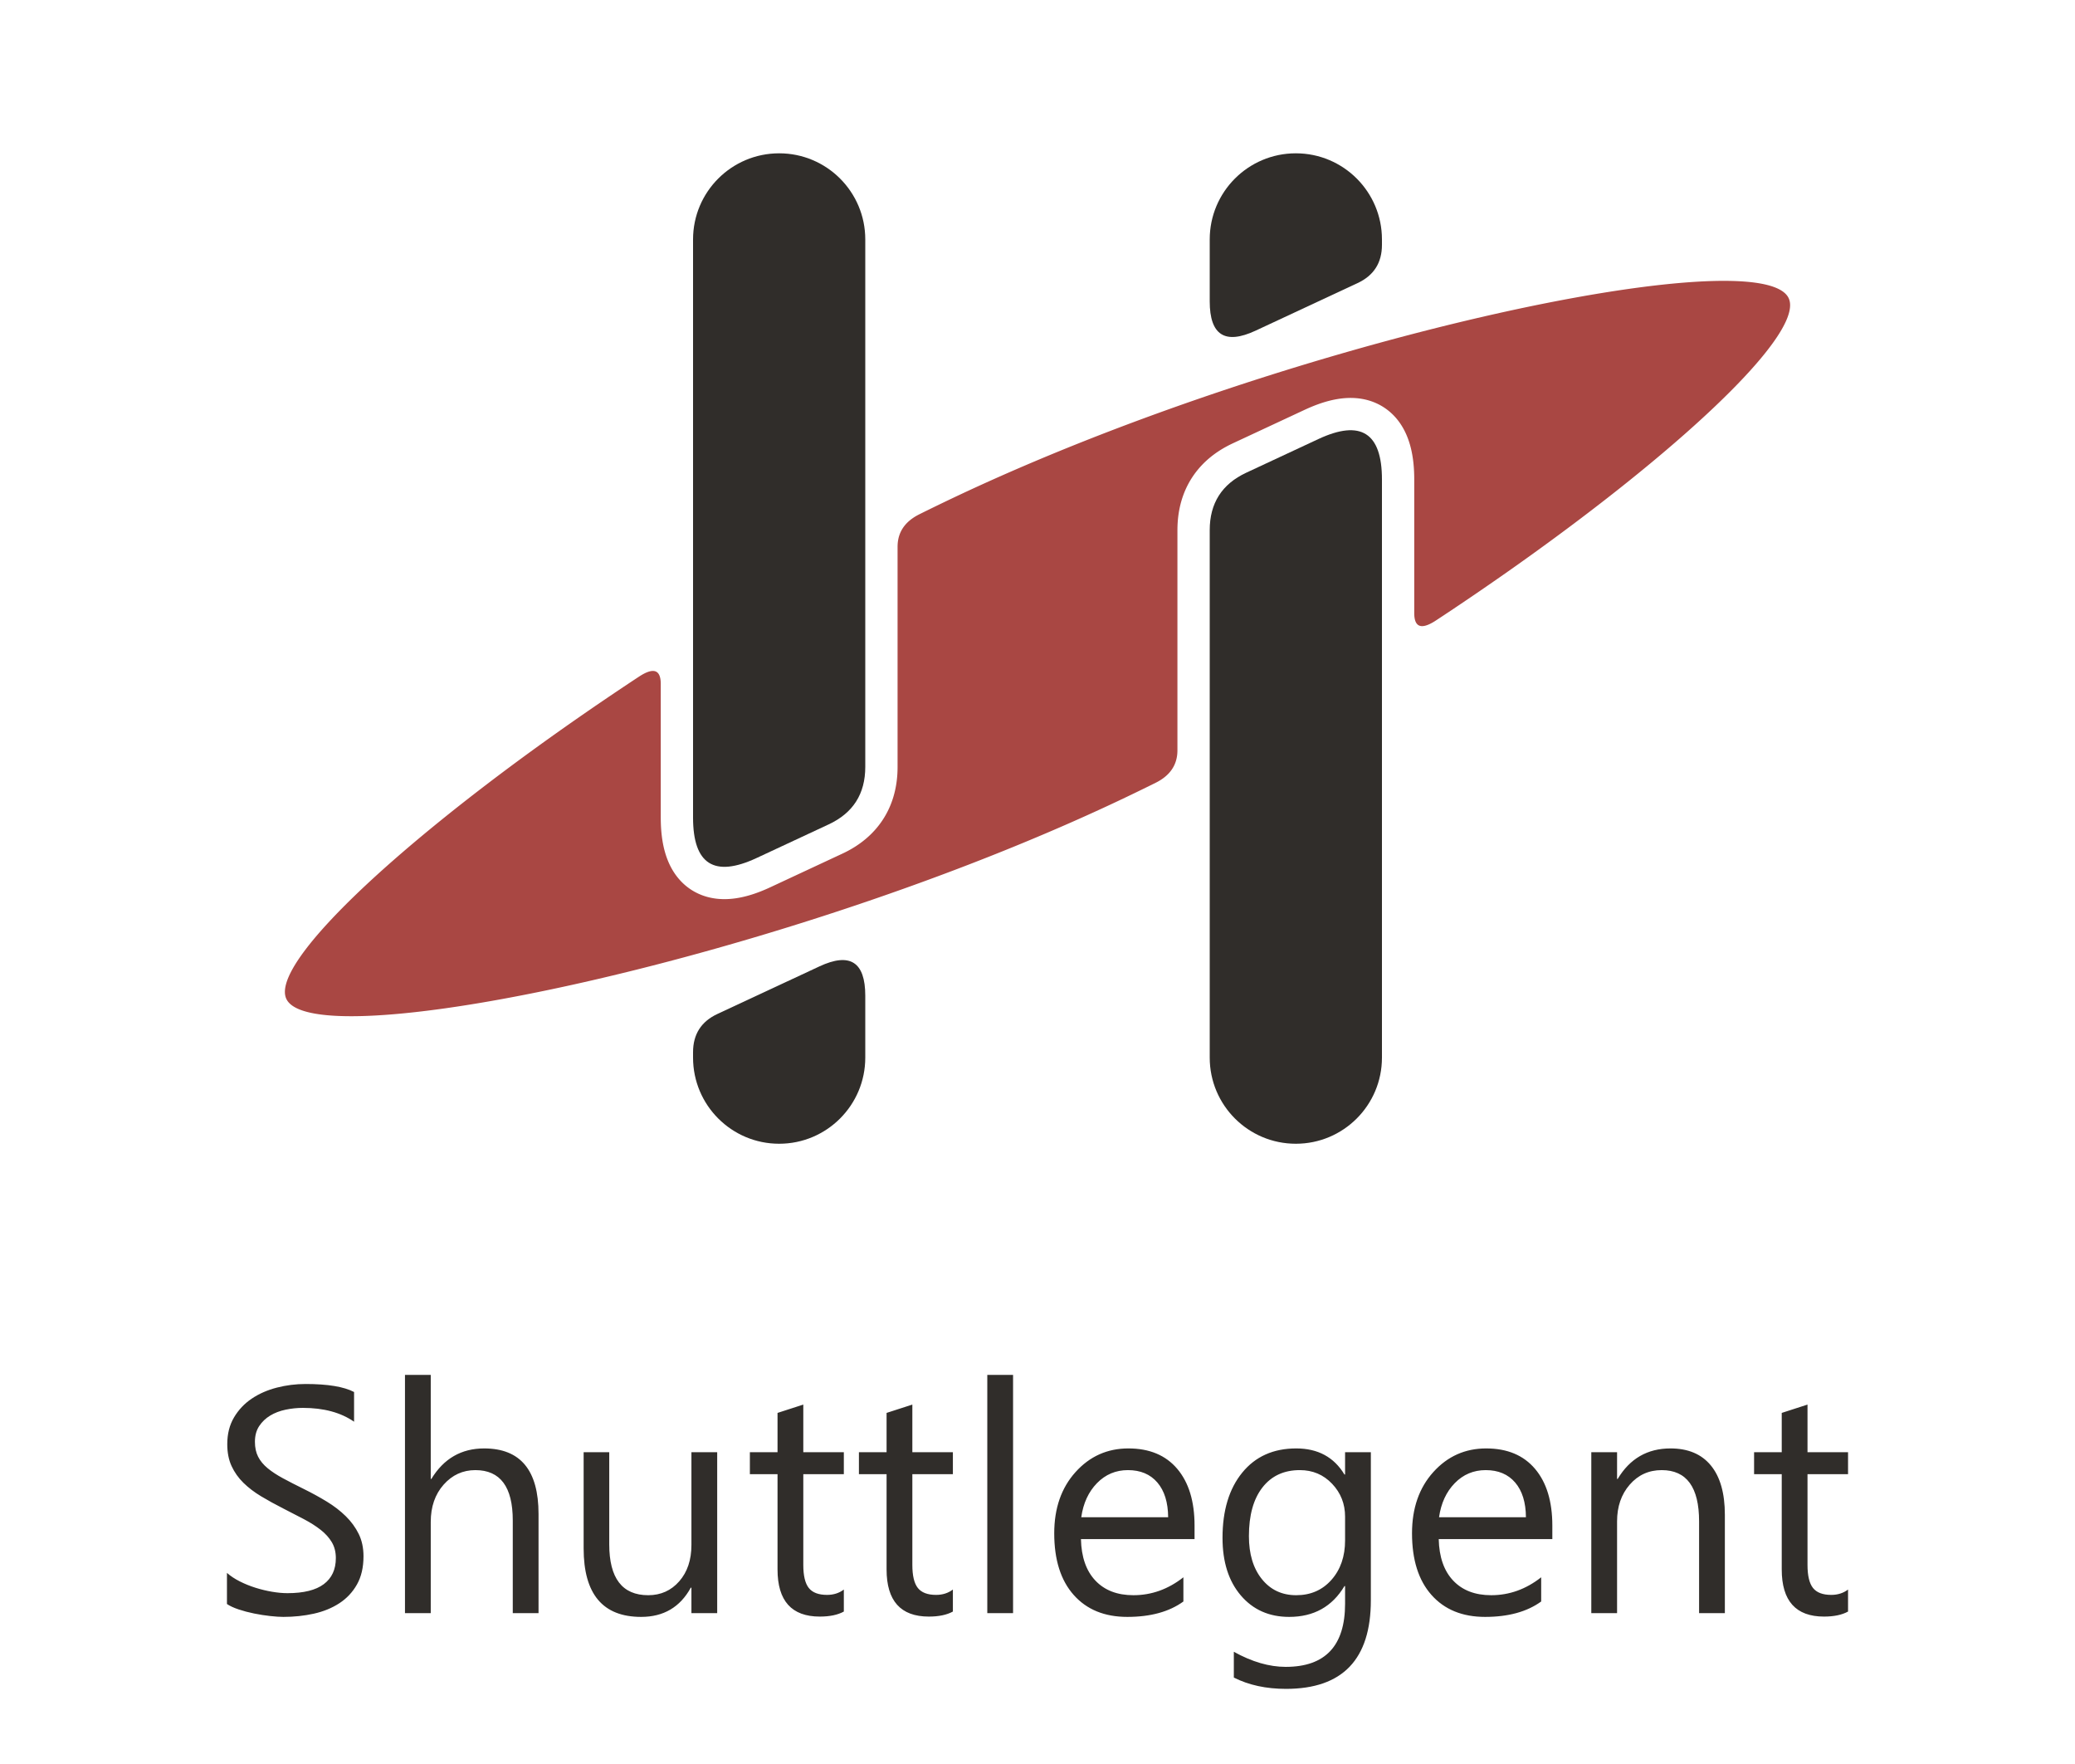
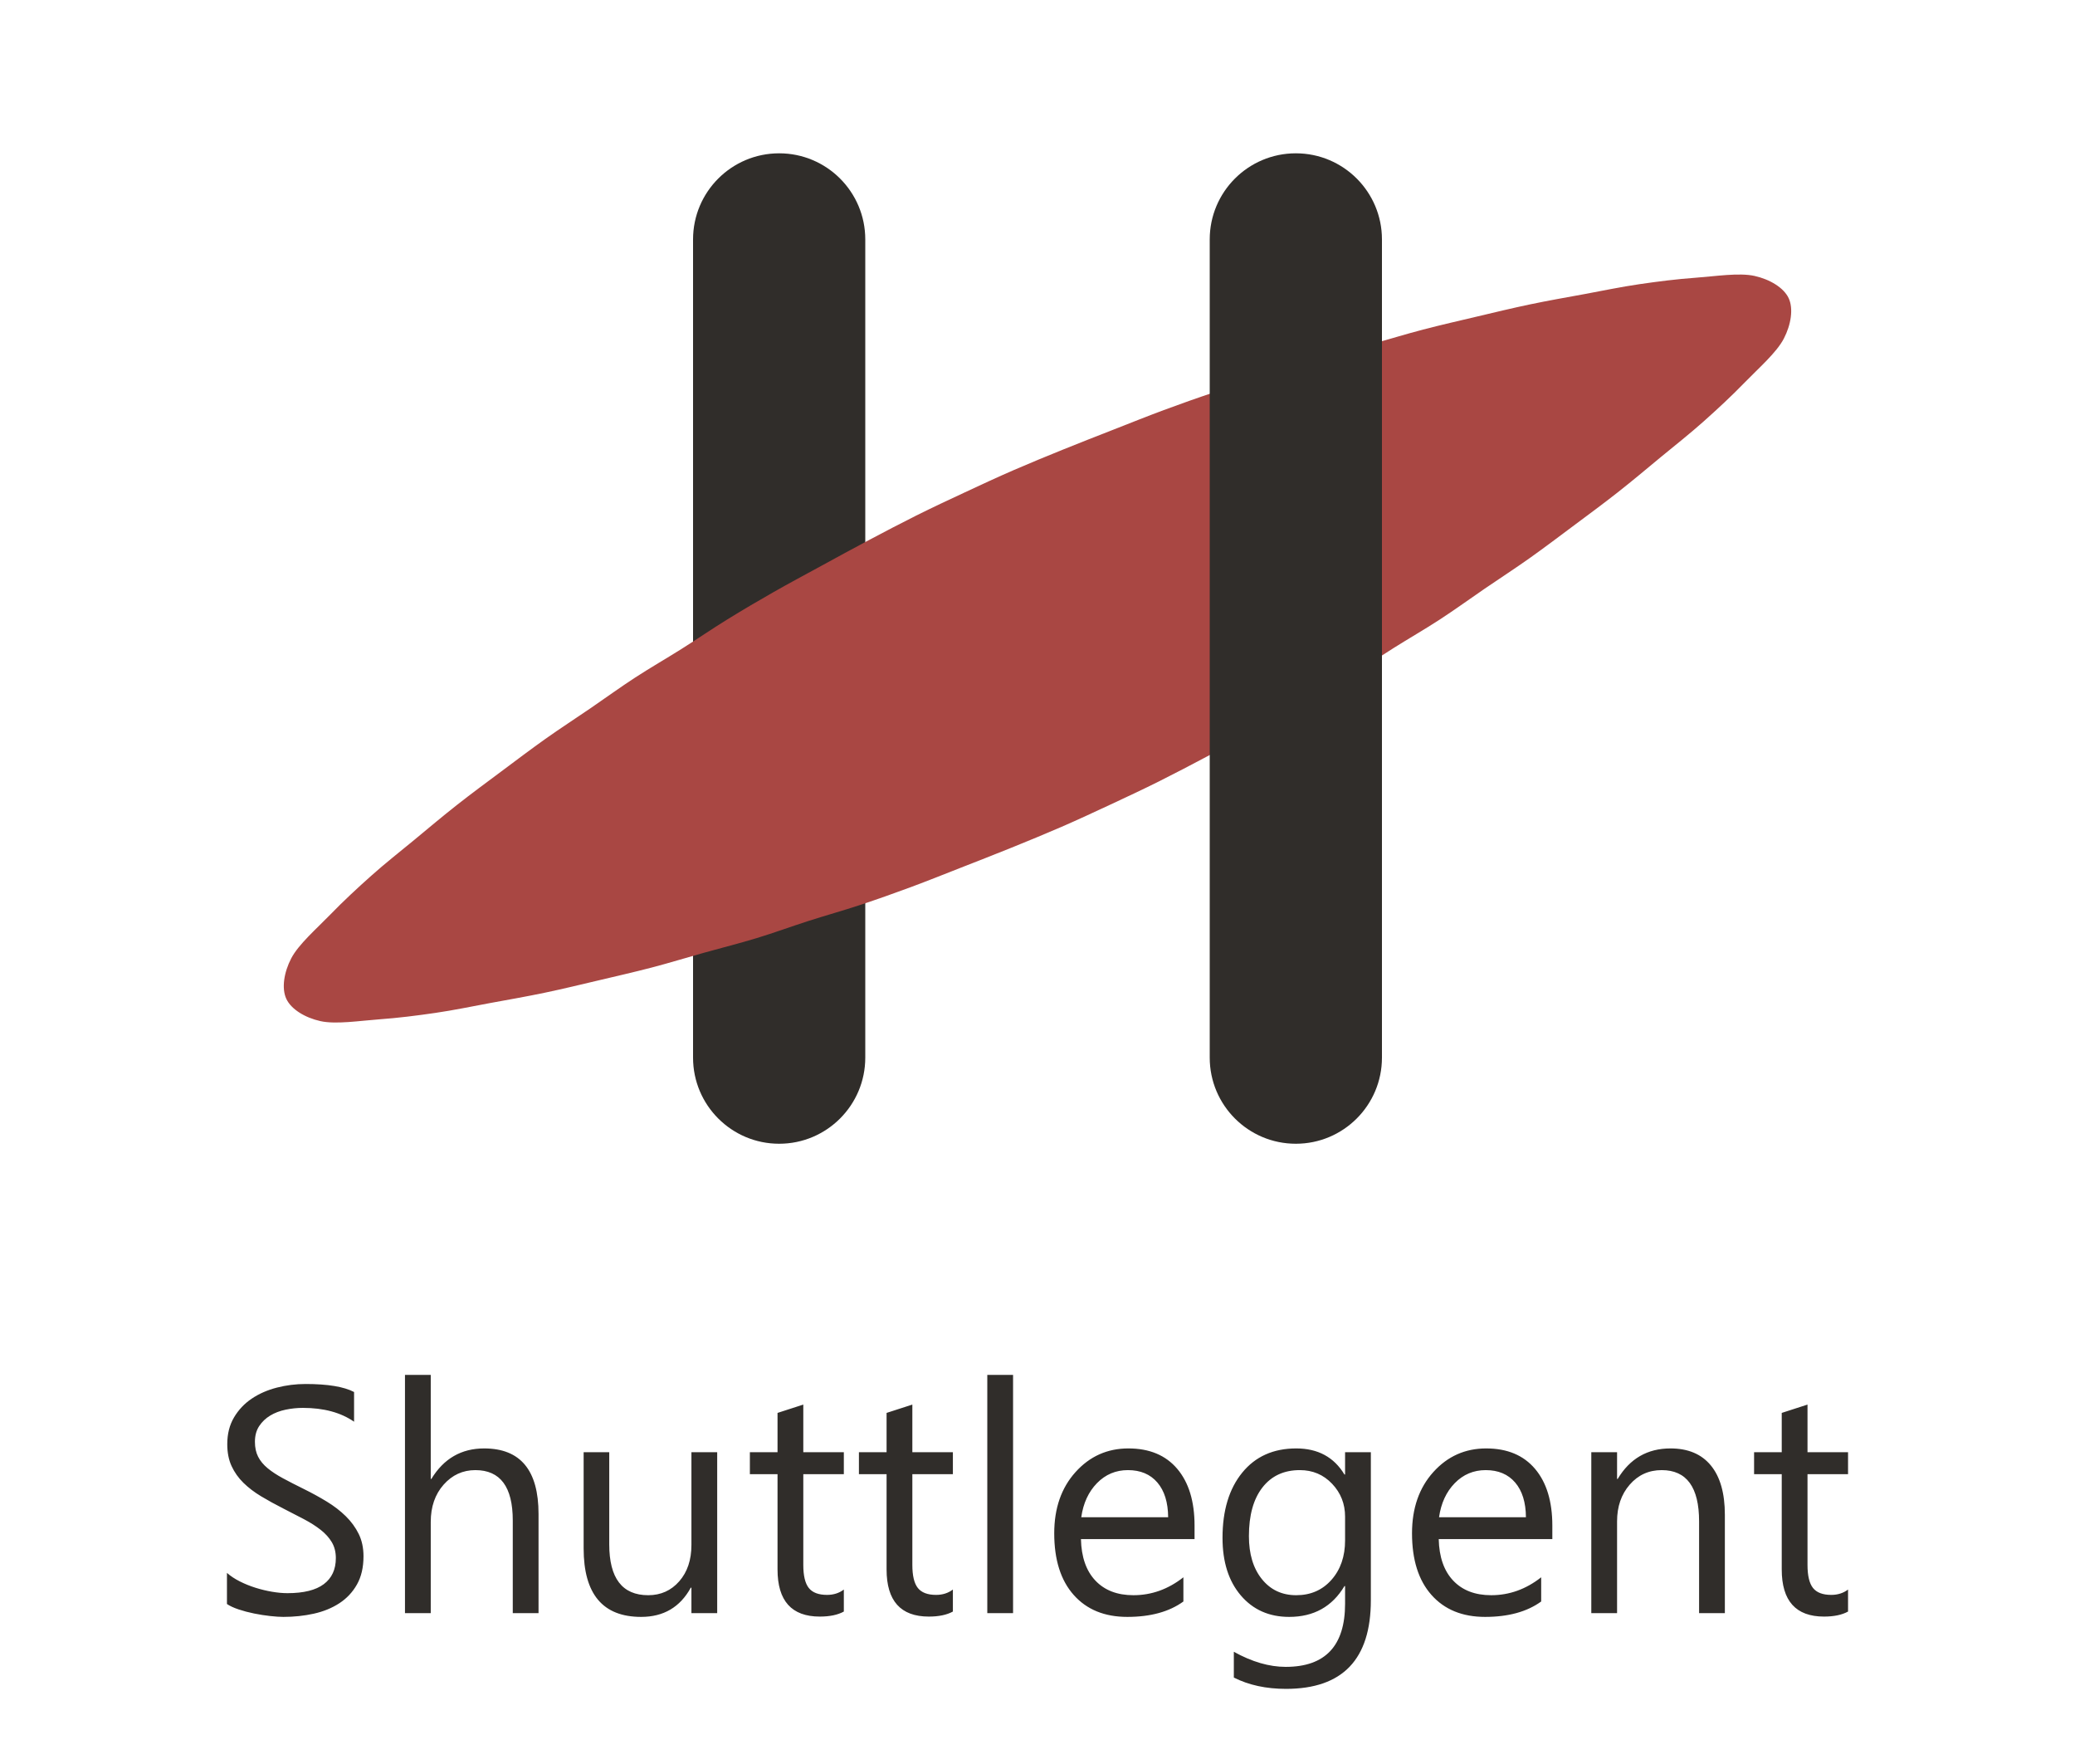
<svg xmlns="http://www.w3.org/2000/svg" width="320" height="272" viewBox="0 0 320 272" role="img">
  <g transform="translate(160 100) scale(0.83)">
-     <g fill="#302D2A">
-       <path d="M -64 75 Q -64 70 -59.468 67.887 L -40.532 59.057 Q -32 55.079 -32 64.493 L -32 76 C -32 84.837 -39.163 92 -48 92 C -56.837 92 -64 84.837 -64 76 Z" />
-       <path d="M -64 75 Q -64 70 -59.468 67.887 L -40.532 59.057 Q -32 55.079 -32 64.493 L -32 76 C -32 84.837 -39.163 92 -48 92 C -56.837 92 -64 84.837 -64 76 Z" transform="rotate(180)" />
-     </g>
-     <path d="M-78.258 8.024 L-79.589 8.921 L-80.911 9.818 L-82.225 10.714 L-83.529 11.611 L-84.825 12.507 L-86.112 13.402 L-87.389 14.297 L-88.657 15.19 L-89.915 16.083 L-91.163 16.974 L-92.4 17.863 L-93.627 18.751 L-94.843 19.636 L-96.048 20.52 L-97.242 21.401 L-98.424 22.279 L-99.595 23.155 L-100.754 24.028 L-101.9 24.898 L-103.034 25.764 L-104.156 26.627 L-105.265 27.486 L-106.36 28.341 L-107.443 29.191 L-108.512 30.038 L-109.567 30.88 L-110.608 31.718 L-111.635 32.55 L-112.647 33.377 L-113.645 34.199 L-114.628 35.016 L-115.596 35.827 L-116.549 36.632 L-117.485 37.431 L-118.407 38.224 L-119.312 39.01 L-120.201 39.789 L-121.073 40.562 L-121.929 41.328 L-122.767 42.086 L-123.589 42.837 L-124.393 43.58 L-125.18 44.316 L-125.948 45.043 L-126.699 45.763 L-127.431 46.474 L-128.145 47.176 L-128.84 47.869 L-129.516 48.554 L-130.173 49.229 L-130.81 49.895 L-131.428 50.551 L-132.025 51.198 L-132.317 51.517 L-132.603 51.834 L-132.884 52.149 L-133.16 52.461 L-133.431 52.77 L-133.697 53.077 L-133.957 53.381 L-134.213 53.682 L-134.463 53.981 L-134.708 54.277 L-134.947 54.57 L-135.181 54.861 L-135.41 55.149 L-135.633 55.434 L-135.851 55.716 L-136.063 55.995 L-136.27 56.271 L-136.472 56.545 L-136.668 56.815 L-136.858 57.083 L-137.043 57.347 L-137.222 57.609 L-137.395 57.868 L-137.563 58.123 L-137.725 58.375 L-137.881 58.625 L-138.032 58.871 L-138.176 59.114 L-138.315 59.354 L-138.448 59.591 L-138.575 59.824 L-138.696 60.054 L-138.812 60.281 L-138.921 60.505 L-139.024 60.725 L-139.121 60.942 L-139.212 61.156 L-139.298 61.366 L-139.377 61.573 L-139.449 61.776 L-139.516 61.976 L-139.576 62.172 L-139.631 62.365 L-139.679 62.555 L-139.72 62.74 L-139.756 62.923 L-139.785 63.101 L-139.807 63.276 L-139.823 63.448 L-139.833 63.615 L-139.837 63.779 L-139.833 63.939 L-139.824 64.096 L-139.808 64.248 L-139.785 64.397 L-139.755 64.542 L-139.719 64.683 L-139.677 64.82 L-139.627 64.954 L-139.571 65.083 L-139.508 65.209 L-139.438 65.333 L-139.36 65.454 L-139.275 65.572 L-139.183 65.688 L-139.084 65.801 L-138.977 65.911 L-138.864 66.019 L-138.743 66.125 L-138.615 66.227 L-138.48 66.328 L-138.339 66.425 L-138.19 66.521 L-138.035 66.613 L-137.872 66.703 L-137.703 66.791 L-137.527 66.876 L-137.345 66.958 L-137.156 67.038 L-136.96 67.115 L-136.757 67.19 L-136.548 67.263 L-136.332 67.333 L-136.11 67.4 L-135.881 67.465 L-135.646 67.528 L-135.404 67.588 L-135.157 67.645 L-134.902 67.701 L-134.642 67.753 L-134.375 67.804 L-134.102 67.851 L-133.823 67.897 L-133.537 67.94 L-133.246 67.98 L-132.949 68.019 L-132.645 68.054 L-132.335 68.088 L-132.02 68.119 L-131.699 68.147 L-131.371 68.173 L-131.038 68.197 L-130.699 68.219 L-130.354 68.238 L-130.004 68.255 L-129.648 68.269 L-129.286 68.281 L-128.919 68.291 L-128.546 68.298 L-128.167 68.303 L-127.783 68.306 L-127.393 68.307 L-126.998 68.305 L-126.598 68.301 L-126.192 68.294 L-125.781 68.286 L-125.365 68.275 L-124.943 68.261 L-124.516 68.246 L-124.084 68.228 L-123.205 68.186 L-122.305 68.134 L-121.385 68.074 L-120.446 68.005 L-119.487 67.927 L-118.509 67.841 L-117.512 67.745 L-116.497 67.641 L-115.463 67.529 L-114.412 67.407 L-113.343 67.278 L-112.257 67.139 L-111.153 66.993 L-110.033 66.838 L-108.897 66.674 L-107.744 66.503 L-106.575 66.323 L-105.391 66.135 L-104.192 65.939 L-102.978 65.735 L-101.749 65.523 L-100.505 65.302 L-99.248 65.074 L-97.977 64.838 L-96.692 64.594 L-95.394 64.343 L-94.084 64.084 L-92.76 63.817 L-91.425 63.542 L-90.077 63.26 L-88.718 62.97 L-87.347 62.673 L-85.965 62.368 L-84.573 62.056 L-83.17 61.737 L-81.756 61.41 L-80.333 61.076 L-78.9 60.735 L-77.458 60.387 L-76.006 60.032 L-74.546 59.67 L-73.078 59.3 L-71.601 58.924 L-70.116 58.541 L-68.624 58.151 L-67.125 57.754 L-65.619 57.351 L-64.106 56.941 L-62.586 56.524 L-61.061 56.101 L-59.529 55.671 L-57.993 55.234 L-56.451 54.791 L-54.904 54.342 L-53.352 53.887 L-51.796 53.425 L-50.237 52.957 L-48.673 52.482 L-47.106 52.002 L-45.536 51.515 L-43.963 51.023 L-42.388 50.524 L-40.81 50.02 L-39.23 49.509 L-37.649 48.993 L-36.066 48.471 L-34.483 47.943 L-32.898 47.41 L-31.313 46.871 L-29.728 46.326 L-28.143 45.776 L-26.558 45.22 L-24.975 44.659 L-23.392 44.092 L-21.81 43.52 L-20.23 42.943 L-18.652 42.36 L-17.076 41.773 L-15.503 41.18 L-13.933 40.582 L-12.365 39.979 L-10.801 39.371 L-9.241 38.758 L-7.684 38.14 L-6.132 37.517 L-4.584 36.889 L-3.042 36.257 L-1.504 35.62 L0.028 34.978 L1.555 34.332 L3.075 33.681 L4.589 33.026 L6.097 32.366 L7.597 31.702 L9.09 31.033 L10.576 30.36 L12.054 29.683 L13.524 29.002 L14.991 28.314 L16.459 27.617 L17.93 26.911 L19.402 26.197 L20.875 25.475 L22.028 24.903 L22.246 24.79 L22.484 24.658 L22.715 24.523 L22.938 24.383 L23.152 24.24 L23.359 24.093 L23.559 23.941 L23.75 23.786 L23.843 23.707 L23.934 23.627 L24.022 23.547 L24.109 23.465 L24.194 23.382 L24.277 23.298 L24.358 23.213 L24.438 23.128 L24.515 23.041 L24.59 22.953 L24.663 22.864 L24.734 22.775 L24.804 22.684 L24.871 22.593 L24.937 22.5 L25 22.407 L25.062 22.312 L25.121 22.217 L25.179 22.12 L25.234 22.023 L25.288 21.925 L25.34 21.825 L25.39 21.725 L25.438 21.624 L25.483 21.522 L25.527 21.418 L25.569 21.314 L25.609 21.209 L25.647 21.103 L25.684 20.996 L25.718 20.888 L25.75 20.779 L25.78 20.669 L25.809 20.558 L25.835 20.446 L25.859 20.333 L25.882 20.219 L25.902 20.104 L25.921 19.989 L25.938 19.872 L25.952 19.754 L25.965 19.635 L25.976 19.516 L25.984 19.395 L25.996 19.151 L26 18.903 L26 -22 L26 -22.043 L26.002 -22.276 L26.003 -22.362 L26.008 -22.594 L26.011 -22.682 L26.019 -22.911 L26.023 -23 L26.034 -23.227 L26.04 -23.318 L26.055 -23.543 L26.062 -23.635 L26.08 -23.858 L26.088 -23.952 L26.11 -24.173 L26.12 -24.268 L26.145 -24.486 L26.157 -24.583 L26.185 -24.799 L26.198 -24.897 L26.23 -25.111 L26.245 -25.21 L26.28 -25.423 L26.297 -25.523 L26.336 -25.733 L26.355 -25.834 L26.396 -26.042 L26.418 -26.144 L26.463 -26.35 L26.486 -26.453 L26.534 -26.657 L26.56 -26.761 L26.611 -26.963 L26.639 -27.068 L26.694 -27.267 L26.724 -27.373 L26.782 -27.57 L26.814 -27.676 L26.875 -27.871 L26.91 -27.978 L26.975 -28.171 L27.012 -28.278 L27.08 -28.469 L27.119 -28.576 L27.19 -28.765 L27.232 -28.872 L27.306 -29.059 L27.35 -29.166 L27.428 -29.35 L27.475 -29.457 L27.556 -29.64 L27.605 -29.746 L27.689 -29.927 L27.741 -30.033 L27.828 -30.211 L27.882 -30.317 L27.973 -30.493 L28.029 -30.598 L28.123 -30.772 L28.181 -30.876 L28.279 -31.048 L28.339 -31.151 L28.44 -31.321 L28.502 -31.423 L28.607 -31.591 L28.671 -31.691 L28.779 -31.857 L28.845 -31.956 L28.956 -32.12 L29.024 -32.218 L29.139 -32.379 L29.209 -32.476 L29.326 -32.635 L29.398 -32.73 L29.519 -32.887 L29.592 -32.98 L29.717 -33.135 L29.791 -33.226 L29.919 -33.379 L29.995 -33.468 L30.126 -33.619 L30.203 -33.706 L30.338 -33.855 L30.416 -33.94 L30.554 -34.087 L30.633 -34.17 L30.774 -34.314 L30.855 -34.395 L30.999 -34.538 L31.08 -34.616 L31.228 -34.756 L31.31 -34.833 L31.461 -34.971 L31.543 -35.045 L31.698 -35.181 L31.781 -35.253 L31.938 -35.387 L32.022 -35.456 L32.183 -35.588 L32.266 -35.655 L32.43 -35.785 L32.514 -35.85 L32.682 -35.977 L32.765 -36.04 L32.936 -36.165 L33.02 -36.226 L33.194 -36.349 L33.277 -36.407 L33.455 -36.528 L33.538 -36.584 L33.719 -36.703 L33.802 -36.757 L33.986 -36.874 L34.069 -36.926 L34.256 -37.04 L34.338 -37.09 L34.529 -37.203 L34.611 -37.25 L34.805 -37.361 L34.886 -37.406 L35.083 -37.514 L35.163 -37.558 L35.364 -37.664 L35.444 -37.706 L35.648 -37.81 L35.726 -37.849 L35.934 -37.952 L36.012 -37.989 L36.222 -38.09 L36.261 -38.108 L49.667 -44.36 L49.706 -44.378 L50.072 -44.545 L50.153 -44.582 L50.513 -44.74 L50.599 -44.777 L50.953 -44.926 L51.043 -44.963 L51.391 -45.103 L51.486 -45.141 L51.829 -45.272 L51.929 -45.309 L52.266 -45.431 L52.372 -45.469 L52.703 -45.582 L52.815 -45.619 L53.14 -45.723 L53.258 -45.759 L53.578 -45.854 L53.702 -45.89 L54.016 -45.976 L54.148 -46.01 L54.456 -46.087 L54.595 -46.12 L54.897 -46.188 L55.044 -46.219 L55.341 -46.278 L55.495 -46.307 L55.786 -46.356 L55.908 -46.376 L56.051 -46.398 L56.135 -46.41 L56.277 -46.429 L56.363 -46.44 L56.504 -46.457 L56.592 -46.467 L56.731 -46.482 L56.821 -46.491 L56.959 -46.503 L57.052 -46.511 L57.188 -46.521 L57.283 -46.527 L57.418 -46.535 L57.515 -46.54 L57.649 -46.546 L57.749 -46.55 L57.88 -46.553 L57.983 -46.555 L58.113 -46.556 L58.218 -46.556 L58.347 -46.555 L58.453 -46.553 L58.581 -46.55 L58.69 -46.546 L58.816 -46.54 L58.928 -46.534 L59.052 -46.526 L59.166 -46.518 L59.289 -46.508 L59.405 -46.497 L59.526 -46.485 L59.644 -46.472 L59.765 -46.457 L59.884 -46.442 L60.003 -46.425 L60.125 -46.406 L60.242 -46.387 L60.366 -46.365 L60.482 -46.344 L60.607 -46.319 L60.721 -46.296 L60.848 -46.268 L60.961 -46.242 L61.089 -46.211 L61.201 -46.183 L61.33 -46.149 L61.44 -46.119 L61.57 -46.081 L61.679 -46.048 L61.81 -46.007 L61.917 -45.972 L62.048 -45.928 L62.154 -45.891 L62.286 -45.842 L62.39 -45.803 L62.522 -45.751 L62.625 -45.709 L62.757 -45.654 L62.859 -45.61 L62.99 -45.551 L63.09 -45.505 L63.221 -45.443 L63.32 -45.394 L63.45 -45.328 L63.547 -45.277 L63.676 -45.208 L63.771 -45.155 L63.899 -45.082 L63.993 -45.027 L64.119 -44.951 L64.212 -44.893 L64.336 -44.814 L64.428 -44.754 L64.55 -44.672 L64.64 -44.61 L64.759 -44.525 L64.848 -44.461 L64.965 -44.374 L65.053 -44.307 L65.167 -44.217 L65.253 -44.148 L65.365 -44.056 L65.449 -43.985 L65.558 -43.891 L65.641 -43.817 L65.747 -43.721 L65.828 -43.645 L65.931 -43.548 L66.01 -43.47 L66.11 -43.371 L66.188 -43.291 L66.284 -43.19 L66.361 -43.108 L66.454 -43.006 L66.529 -42.922 L66.618 -42.82 L66.693 -42.733 L66.778 -42.63 L66.851 -42.541 L66.933 -42.438 L67.004 -42.347 L67.083 -42.243 L67.153 -42.15 L67.228 -42.047 L67.296 -41.951 L67.368 -41.848 L67.435 -41.749 L67.503 -41.647 L67.568 -41.546 L67.633 -41.445 L67.698 -41.342 L67.759 -41.24 L67.822 -41.135 L67.881 -41.035 L67.942 -40.928 L67.997 -40.828 L68.057 -40.719 L68.11 -40.62 L68.168 -40.508 L68.218 -40.411 L68.274 -40.297 L68.321 -40.201 L68.377 -40.084 L68.421 -39.989 L68.475 -39.871 L68.517 -39.777 L68.569 -39.657 L68.608 -39.564 L68.659 -39.441 L68.696 -39.351 L68.746 -39.225 L68.78 -39.136 L68.828 -39.009 L68.861 -38.921 L68.908 -38.791 L68.938 -38.705 L68.983 -38.573 L69.011 -38.489 L69.055 -38.354 L69.082 -38.272 L69.124 -38.135 L69.149 -38.054 L69.19 -37.915 L69.223 -37.796 L69.301 -37.512 L69.341 -37.359 L69.413 -37.066 L69.447 -36.919 L69.513 -36.617 L69.542 -36.477 L69.602 -36.165 L69.627 -36.031 L69.681 -35.71 L69.702 -35.582 L69.751 -35.253 L69.768 -35.13 L69.811 -34.791 L69.824 -34.675 L69.862 -34.327 L69.873 -34.215 L69.905 -33.858 L69.913 -33.752 L69.939 -33.385 L69.945 -33.284 L69.965 -32.909 L69.97 -32.811 L69.984 -32.427 L69.987 -32.334 L69.996 -31.941 L69.997 -31.852 L70 -31.45 L70 -31.407 L70 -6.585 L70.001 -6.461 L70.004 -6.341 L70.009 -6.224 L70.016 -6.111 L70.024 -6 L70.035 -5.893 L70.048 -5.789 L70.062 -5.688 L70.079 -5.59 L70.098 -5.496 L70.118 -5.405 L70.141 -5.317 L70.165 -5.232 L70.191 -5.151 L70.22 -5.073 L70.25 -4.998 L70.282 -4.926 L70.316 -4.858 L70.353 -4.792 L70.391 -4.73 L70.431 -4.671 L70.473 -4.616 L70.517 -4.563 L70.562 -4.514 L70.61 -4.468 L70.66 -4.425 L70.712 -4.386 L70.766 -4.35 L70.821 -4.317 L70.879 -4.287 L70.938 -4.26 L71 -4.237 L71.063 -4.217 L71.129 -4.2 L71.196 -4.186 L71.266 -4.176 L71.337 -4.168 L71.41 -4.164 L71.485 -4.164 L71.562 -4.166 L71.642 -4.172 L71.723 -4.181 L71.806 -4.193 L71.891 -4.208 L71.978 -4.227 L72.066 -4.248 L72.157 -4.274 L72.25 -4.302 L72.345 -4.333 L72.441 -4.368 L72.54 -4.406 L72.641 -4.447 L72.743 -4.491 L72.848 -4.539 L72.954 -4.59 L73.062 -4.644 L73.285 -4.762 L73.516 -4.893 L73.754 -5.036 L73.981 -5.181 L74.22 -5.338 L75.574 -6.232 L76.92 -7.128 L78.258 -8.024 L79.589 -8.921 L80.911 -9.818 L82.225 -10.714 L83.529 -11.611 L84.825 -12.507 L86.112 -13.402 L87.389 -14.297 L88.657 -15.19 L89.915 -16.083 L91.163 -16.974 L92.4 -17.863 L93.627 -18.751 L94.843 -19.636 L96.048 -20.52 L97.242 -21.401 L98.424 -22.279 L99.595 -23.155 L100.754 -24.028 L101.9 -24.898 L103.034 -25.764 L104.156 -26.627 L105.265 -27.486 L106.36 -28.341 L107.443 -29.191 L108.512 -30.038 L109.567 -30.88 L110.608 -31.718 L111.635 -32.55 L112.647 -33.377 L113.645 -34.199 L114.628 -35.016 L115.596 -35.827 L116.549 -36.632 L117.485 -37.431 L118.407 -38.224 L119.312 -39.01 L120.201 -39.789 L121.073 -40.562 L121.929 -41.328 L122.767 -42.086 L123.589 -42.837 L124.393 -43.58 L125.18 -44.316 L125.948 -45.043 L126.699 -45.763 L127.431 -46.474 L128.145 -47.176 L128.84 -47.869 L129.516 -48.554 L130.173 -49.229 L130.81 -49.895 L131.428 -50.551 L132.025 -51.198 L132.317 -51.517 L132.603 -51.834 L132.884 -52.149 L133.16 -52.461 L133.431 -52.77 L133.697 -53.077 L133.957 -53.381 L134.213 -53.682 L134.463 -53.981 L134.708 -54.277 L134.947 -54.57 L135.181 -54.861 L135.41 -55.149 L135.633 -55.434 L135.851 -55.716 L136.063 -55.995 L136.27 -56.271 L136.472 -56.545 L136.668 -56.815 L136.858 -57.083 L137.043 -57.347 L137.222 -57.609 L137.395 -57.868 L137.563 -58.123 L137.725 -58.375 L137.881 -58.625 L138.032 -58.871 L138.176 -59.114 L138.315 -59.354 L138.448 -59.591 L138.575 -59.824 L138.696 -60.054 L138.812 -60.281 L138.921 -60.505 L139.024 -60.725 L139.121 -60.942 L139.212 -61.156 L139.298 -61.366 L139.377 -61.573 L139.449 -61.776 L139.516 -61.976 L139.576 -62.172 L139.631 -62.365 L139.679 -62.555 L139.72 -62.74 L139.756 -62.923 L139.785 -63.101 L139.807 -63.276 L139.823 -63.448 L139.833 -63.615 L139.837 -63.779 L139.833 -63.939 L139.824 -64.096 L139.808 -64.248 L139.785 -64.397 L139.755 -64.542 L139.719 -64.683 L139.677 -64.82 L139.627 -64.954 L139.571 -65.083 L139.508 -65.209 L139.438 -65.333 L139.36 -65.454 L139.275 -65.572 L139.183 -65.688 L139.084 -65.801 L138.977 -65.911 L138.864 -66.019 L138.743 -66.125 L138.615 -66.227 L138.48 -66.328 L138.339 -66.425 L138.19 -66.521 L138.035 -66.613 L137.872 -66.703 L137.703 -66.791 L137.527 -66.876 L137.345 -66.958 L137.156 -67.038 L136.96 -67.115 L136.757 -67.19 L136.548 -67.263 L136.332 -67.333 L136.11 -67.4 L135.881 -67.465 L135.646 -67.528 L135.404 -67.588 L135.157 -67.645 L134.902 -67.701 L134.642 -67.753 L134.375 -67.804 L134.102 -67.851 L133.823 -67.897 L133.537 -67.94 L133.246 -67.98 L132.949 -68.019 L132.645 -68.054 L132.335 -68.088 L132.02 -68.119 L131.699 -68.147 L131.371 -68.173 L131.038 -68.197 L130.699 -68.219 L130.354 -68.238 L130.004 -68.255 L129.648 -68.269 L129.286 -68.281 L128.919 -68.291 L128.546 -68.298 L128.167 -68.303 L127.783 -68.306 L127.393 -68.307 L126.998 -68.305 L126.598 -68.301 L126.192 -68.294 L125.781 -68.286 L125.365 -68.275 L124.943 -68.261 L124.516 -68.246 L124.084 -68.228 L123.205 -68.186 L122.305 -68.134 L121.385 -68.074 L120.446 -68.005 L119.487 -67.927 L118.509 -67.841 L117.512 -67.745 L116.497 -67.641 L115.463 -67.529 L114.412 -67.407 L113.343 -67.278 L112.257 -67.139 L111.153 -66.993 L110.033 -66.838 L108.897 -66.674 L107.744 -66.503 L106.575 -66.323 L105.391 -66.135 L104.192 -65.939 L102.978 -65.735 L101.749 -65.523 L100.505 -65.302 L99.248 -65.074 L97.977 -64.838 L96.692 -64.594 L95.394 -64.343 L94.084 -64.084 L92.76 -63.817 L91.425 -63.542 L90.077 -63.26 L88.718 -62.97 L87.347 -62.673 L85.965 -62.368 L84.573 -62.056 L83.17 -61.737 L81.756 -61.41 L80.333 -61.076 L78.9 -60.735 L77.458 -60.387 L76.006 -60.032 L74.546 -59.67 L73.078 -59.3 L71.601 -58.924 L70.116 -58.541 L68.624 -58.151 L67.125 -57.754 L65.619 -57.351 L64.106 -56.941 L62.586 -56.524 L61.061 -56.101 L59.529 -55.671 L57.993 -55.234 L56.451 -54.791 L54.904 -54.342 L53.352 -53.887 L51.796 -53.425 L50.237 -52.957 L48.673 -52.482 L47.106 -52.002 L45.536 -51.515 L43.963 -51.023 L42.388 -50.524 L40.81 -50.02 L39.23 -49.509 L37.649 -48.993 L36.066 -48.471 L34.483 -47.943 L32.898 -47.41 L31.313 -46.871 L29.728 -46.326 L28.143 -45.776 L26.558 -45.22 L24.975 -44.659 L23.392 -44.092 L21.81 -43.52 L20.23 -42.943 L18.652 -42.36 L17.076 -41.773 L15.503 -41.18 L13.933 -40.582 L12.365 -39.979 L10.801 -39.371 L9.241 -38.758 L7.684 -38.14 L6.132 -37.517 L4.584 -36.889 L3.042 -36.257 L1.504 -35.62 L-0.028 -34.978 L-1.555 -34.332 L-3.075 -33.681 L-4.589 -33.026 L-6.097 -32.366 L-7.597 -31.702 L-9.09 -31.033 L-10.576 -30.36 L-12.054 -29.683 L-13.524 -29.002 L-14.991 -28.314 L-16.459 -27.617 L-17.93 -26.911 L-19.402 -26.197 L-20.875 -25.475 L-22.028 -24.903 L-22.246 -24.79 L-22.484 -24.658 L-22.715 -24.523 L-22.938 -24.383 L-23.152 -24.24 L-23.359 -24.093 L-23.559 -23.941 L-23.75 -23.786 L-23.843 -23.707 L-23.934 -23.627 L-24.022 -23.547 L-24.109 -23.465 L-24.194 -23.382 L-24.277 -23.298 L-24.358 -23.213 L-24.438 -23.128 L-24.515 -23.041 L-24.59 -22.953 L-24.663 -22.864 L-24.734 -22.775 L-24.804 -22.684 L-24.871 -22.593 L-24.937 -22.5 L-25 -22.407 L-25.062 -22.312 L-25.121 -22.217 L-25.179 -22.12 L-25.234 -22.023 L-25.288 -21.925 L-25.34 -21.825 L-25.39 -21.725 L-25.438 -21.624 L-25.483 -21.522 L-25.527 -21.418 L-25.569 -21.314 L-25.609 -21.209 L-25.647 -21.103 L-25.684 -20.996 L-25.718 -20.888 L-25.75 -20.779 L-25.78 -20.669 L-25.809 -20.558 L-25.835 -20.446 L-25.859 -20.333 L-25.882 -20.219 L-25.902 -20.104 L-25.921 -19.989 L-25.938 -19.872 L-25.952 -19.754 L-25.965 -19.635 L-25.976 -19.516 L-25.984 -19.395 L-25.996 -19.151 L-26 -18.903 L-26 22 L-26 22.043 L-26.002 22.276 L-26.003 22.362 L-26.008 22.594 L-26.011 22.682 L-26.019 22.911 L-26.023 23 L-26.034 23.227 L-26.04 23.318 L-26.055 23.543 L-26.062 23.635 L-26.08 23.858 L-26.088 23.952 L-26.11 24.173 L-26.12 24.268 L-26.145 24.486 L-26.157 24.583 L-26.185 24.799 L-26.198 24.897 L-26.23 25.111 L-26.245 25.21 L-26.28 25.423 L-26.297 25.523 L-26.336 25.733 L-26.355 25.834 L-26.396 26.042 L-26.418 26.144 L-26.463 26.35 L-26.486 26.453 L-26.534 26.657 L-26.56 26.761 L-26.611 26.963 L-26.639 27.068 L-26.694 27.267 L-26.724 27.373 L-26.782 27.57 L-26.814 27.676 L-26.875 27.871 L-26.91 27.978 L-26.975 28.171 L-27.012 28.278 L-27.08 28.469 L-27.119 28.576 L-27.19 28.765 L-27.232 28.872 L-27.306 29.059 L-27.35 29.166 L-27.428 29.35 L-27.475 29.457 L-27.556 29.64 L-27.605 29.746 L-27.689 29.927 L-27.741 30.033 L-27.828 30.211 L-27.882 30.317 L-27.973 30.493 L-28.029 30.598 L-28.123 30.772 L-28.181 30.876 L-28.279 31.048 L-28.339 31.151 L-28.44 31.321 L-28.502 31.423 L-28.607 31.591 L-28.671 31.691 L-28.779 31.857 L-28.845 31.956 L-28.956 32.12 L-29.024 32.218 L-29.139 32.379 L-29.209 32.476 L-29.326 32.635 L-29.398 32.73 L-29.519 32.887 L-29.592 32.98 L-29.717 33.135 L-29.791 33.226 L-29.919 33.379 L-29.995 33.468 L-30.126 33.619 L-30.203 33.706 L-30.338 33.855 L-30.416 33.94 L-30.554 34.087 L-30.633 34.17 L-30.774 34.314 L-30.855 34.395 L-30.999 34.538 L-31.08 34.616 L-31.228 34.756 L-31.31 34.833 L-31.461 34.971 L-31.543 35.045 L-31.698 35.181 L-31.781 35.253 L-31.938 35.387 L-32.022 35.456 L-32.183 35.588 L-32.266 35.655 L-32.43 35.785 L-32.514 35.85 L-32.682 35.977 L-32.765 36.04 L-32.936 36.165 L-33.02 36.226 L-33.194 36.349 L-33.277 36.407 L-33.455 36.528 L-33.538 36.584 L-33.719 36.703 L-33.802 36.757 L-33.986 36.874 L-34.069 36.926 L-34.256 37.04 L-34.338 37.09 L-34.529 37.203 L-34.611 37.25 L-34.805 37.361 L-34.886 37.406 L-35.083 37.514 L-35.163 37.558 L-35.364 37.664 L-35.444 37.706 L-35.648 37.81 L-35.726 37.849 L-35.934 37.952 L-36.012 37.989 L-36.222 38.09 L-36.261 38.108 L-49.667 44.36 L-49.706 44.378 L-50.072 44.545 L-50.153 44.582 L-50.513 44.74 L-50.599 44.777 L-50.953 44.926 L-51.043 44.963 L-51.391 45.103 L-51.486 45.141 L-51.829 45.272 L-51.929 45.309 L-52.266 45.431 L-52.372 45.469 L-52.703 45.582 L-52.815 45.619 L-53.14 45.723 L-53.258 45.759 L-53.578 45.854 L-53.702 45.89 L-54.016 45.976 L-54.148 46.01 L-54.456 46.087 L-54.595 46.12 L-54.897 46.188 L-55.044 46.219 L-55.341 46.278 L-55.495 46.307 L-55.786 46.356 L-55.908 46.376 L-56.051 46.398 L-56.135 46.41 L-56.277 46.429 L-56.363 46.44 L-56.504 46.457 L-56.592 46.467 L-56.731 46.482 L-56.821 46.491 L-56.959 46.503 L-57.052 46.511 L-57.188 46.521 L-57.283 46.527 L-57.418 46.535 L-57.515 46.54 L-57.649 46.546 L-57.749 46.55 L-57.88 46.553 L-57.983 46.555 L-58.113 46.556 L-58.218 46.556 L-58.347 46.555 L-58.453 46.553 L-58.581 46.55 L-58.69 46.546 L-58.816 46.54 L-58.928 46.534 L-59.052 46.526 L-59.166 46.518 L-59.289 46.508 L-59.405 46.497 L-59.526 46.485 L-59.644 46.472 L-59.765 46.457 L-59.884 46.442 L-60.003 46.425 L-60.125 46.406 L-60.242 46.387 L-60.366 46.365 L-60.482 46.344 L-60.607 46.319 L-60.721 46.296 L-60.848 46.268 L-60.961 46.242 L-61.089 46.211 L-61.201 46.183 L-61.33 46.149 L-61.44 46.119 L-61.57 46.081 L-61.679 46.048 L-61.81 46.007 L-61.917 45.972 L-62.048 45.928 L-62.154 45.891 L-62.286 45.842 L-62.39 45.803 L-62.522 45.751 L-62.625 45.709 L-62.757 45.654 L-62.859 45.61 L-62.99 45.551 L-63.09 45.505 L-63.221 45.443 L-63.32 45.394 L-63.45 45.328 L-63.547 45.277 L-63.676 45.208 L-63.771 45.155 L-63.899 45.082 L-63.993 45.027 L-64.119 44.951 L-64.212 44.893 L-64.336 44.814 L-64.428 44.754 L-64.55 44.672 L-64.64 44.61 L-64.759 44.525 L-64.848 44.461 L-64.965 44.374 L-65.053 44.307 L-65.167 44.217 L-65.253 44.148 L-65.365 44.056 L-65.449 43.985 L-65.558 43.891 L-65.641 43.817 L-65.747 43.721 L-65.828 43.645 L-65.931 43.548 L-66.01 43.47 L-66.11 43.371 L-66.188 43.291 L-66.284 43.19 L-66.361 43.108 L-66.454 43.006 L-66.529 42.922 L-66.618 42.82 L-66.693 42.733 L-66.778 42.63 L-66.851 42.541 L-66.933 42.438 L-67.004 42.347 L-67.083 42.243 L-67.153 42.15 L-67.228 42.047 L-67.296 41.951 L-67.368 41.848 L-67.435 41.749 L-67.503 41.647 L-67.568 41.546 L-67.633 41.445 L-67.698 41.342 L-67.759 41.24 L-67.822 41.135 L-67.881 41.035 L-67.942 40.928 L-67.997 40.828 L-68.057 40.719 L-68.11 40.62 L-68.168 40.508 L-68.218 40.411 L-68.274 40.297 L-68.321 40.201 L-68.377 40.084 L-68.421 39.989 L-68.475 39.871 L-68.517 39.777 L-68.569 39.657 L-68.608 39.564 L-68.659 39.441 L-68.696 39.351 L-68.746 39.225 L-68.78 39.136 L-68.828 39.009 L-68.861 38.921 L-68.908 38.791 L-68.938 38.705 L-68.983 38.573 L-69.011 38.489 L-69.055 38.354 L-69.082 38.272 L-69.124 38.135 L-69.149 38.054 L-69.19 37.915 L-69.223 37.796 L-69.301 37.512 L-69.341 37.359 L-69.413 37.066 L-69.447 36.919 L-69.513 36.617 L-69.542 36.477 L-69.602 36.165 L-69.627 36.031 L-69.681 35.71 L-69.702 35.582 L-69.751 35.253 L-69.768 35.13 L-69.811 34.791 L-69.824 34.675 L-69.862 34.327 L-69.873 34.215 L-69.905 33.858 L-69.913 33.752 L-69.939 33.385 L-69.945 33.284 L-69.965 32.909 L-69.97 32.811 L-69.984 32.427 L-69.987 32.334 L-69.996 31.941 L-69.997 31.852 L-70 31.45 L-70 31.407 L-70 6.585 L-70.001 6.461 L-70.004 6.341 L-70.009 6.224 L-70.016 6.111 L-70.024 6 L-70.035 5.893 L-70.048 5.789 L-70.062 5.688 L-70.079 5.59 L-70.098 5.496 L-70.118 5.405 L-70.141 5.317 L-70.165 5.232 L-70.191 5.151 L-70.22 5.073 L-70.25 4.998 L-70.282 4.926 L-70.316 4.858 L-70.353 4.792 L-70.391 4.73 L-70.431 4.671 L-70.473 4.616 L-70.517 4.563 L-70.562 4.514 L-70.61 4.468 L-70.66 4.425 L-70.712 4.386 L-70.766 4.35 L-70.821 4.317 L-70.879 4.287 L-70.938 4.26 L-71 4.237 L-71.063 4.217 L-71.129 4.2 L-71.196 4.186 L-71.266 4.176 L-71.337 4.168 L-71.41 4.164 L-71.485 4.164 L-71.562 4.166 L-71.642 4.172 L-71.723 4.181 L-71.806 4.193 L-71.891 4.208 L-71.978 4.227 L-72.066 4.248 L-72.157 4.274 L-72.25 4.302 L-72.345 4.333 L-72.441 4.368 L-72.54 4.406 L-72.641 4.447 L-72.743 4.491 L-72.848 4.539 L-72.954 4.59 L-73.062 4.644 L-73.285 4.762 L-73.516 4.893 L-73.754 5.036 L-73.981 5.181 L-74.22 5.338 L-75.574 6.232 L-76.92 7.128 L-78.258 8.024Z" fill="#A94743" fill-rule="evenodd" />
-     <g fill="#302D2A">
-       <path d="M -48 -92 C -39.163 -92 -32 -84.837 -32 -76 L -32 22 Q -32 29.5 -38.797 32.67 L -52.203 38.922 Q -64 44.423 -64 31.407 L -64 -76 C -64 -84.837 -56.837 -92 -48 -92 Z" />
-       <path d="M -48 -92 C -39.163 -92 -32 -84.837 -32 -76 L -32 22 Q -32 29.5 -38.797 32.67 L -52.203 38.922 Q -64 44.423 -64 31.407 L -64 -76 C -64 -84.837 -56.837 -92 -48 -92 Z" transform="rotate(180)" />
-     </g>
+     <rect x="-64" y="-92" width="32" height="184" rx="16" fill="#302D2A" />
+     <path d="M -154 0 C -154 -2.14 -152.33 -4.64 -150 -6.43 C -147.67 -8.22 -143.33 -9.46 -140 -10.73 C -136.67 -12 -133.33 -13.07 -130 -14.07 C -126.67 -15.07 -123.33 -15.85 -120 -16.71 C -116.67 -17.58 -113.33 -18.48 -110 -19.26 C -106.67 -20.04 -103.33 -20.71 -100 -21.4 C -96.67 -22.09 -93.33 -22.81 -90 -23.42 C -86.67 -24.03 -83.33 -24.49 -80 -25.04 C -76.67 -25.59 -73.33 -26.24 -70 -26.71 C -66.67 -27.18 -63.33 -27.46 -60 -27.88 C -56.67 -28.3 -53.33 -28.86 -50 -29.25 C -46.67 -29.64 -43.33 -29.96 -40 -30.23 C -36.67 -30.5 -33.33 -30.68 -30 -30.89 C -26.67 -31.1 -23.33 -31.32 -20 -31.49 C -16.67 -31.66 -13.33 -31.82 -10 -31.91 C -6.67 -32 -3.33 -32 0 -32 C 3.33 -32 6.67 -32 10 -31.91 C 13.33 -31.82 16.67 -31.66 20 -31.49 C 23.33 -31.32 26.67 -31.1 30 -30.89 C 33.33 -30.68 36.67 -30.5 40 -30.23 C 43.33 -29.96 46.67 -29.64 50 -29.25 C 53.33 -28.86 56.67 -28.3 60 -27.88 C 63.33 -27.46 66.67 -27.18 70 -26.71 C 73.33 -26.24 76.67 -25.59 80 -25.04 C 83.33 -24.49 86.67 -24.03 90 -23.42 C 93.33 -22.81 96.67 -22.09 100 -21.4 C 103.33 -20.71 106.67 -20.04 110 -19.26 C 113.33 -18.48 116.67 -17.58 120 -16.71 C 123.33 -15.85 126.67 -15.07 130 -14.07 C 133.33 -13.07 136.67 -12 140 -10.73 C 143.33 -9.46 147.67 -8.22 150 -6.43 C 152.33 -4.64 154 -2.14 154 0 C 154 2.14 152.33 4.64 150 6.43 C 147.67 8.22 143.33 9.46 140 10.73 C 136.67 12 133.33 13.07 130 14.07 C 126.67 15.07 123.33 15.85 120 16.71 C 116.67 17.58 113.33 18.48 110 19.26 C 106.67 20.04 103.33 20.71 100 21.4 C 96.67 22.09 93.33 22.81 90 23.42 C 86.67 24.03 83.33 24.49 80 25.04 C 76.67 25.59 73.33 26.24 70 26.71 C 66.67 27.18 63.33 27.46 60 27.88 C 56.67 28.3 53.33 28.86 50 29.25 C 46.67 29.64 43.33 29.96 40 30.23 C 36.67 30.5 33.33 30.68 30 30.89 C 26.67 31.1 23.33 31.32 20 31.49 C 16.67 31.66 13.33 31.82 10 31.91 C 6.67 32 3.33 32 0 32 C -3.33 32 -6.67 32 -10 31.91 C -13.33 31.82 -16.67 31.66 -20 31.49 C -23.33 31.32 -26.67 31.1 -30 30.89 C -33.33 30.68 -36.67 30.5 -40 30.23 C -43.33 29.96 -46.67 29.64 -50 29.25 C -53.33 28.86 -56.67 28.3 -60 27.88 C -63.33 27.46 -66.67 27.18 -70 26.71 C -73.33 26.24 -76.67 25.59 -80 25.04 C -83.33 24.49 -86.67 24.03 -90 23.42 C -93.33 22.81 -96.67 22.09 -100 21.4 C -103.33 20.71 -106.67 20.04 -110 19.26 C -113.33 18.48 -116.67 17.58 -120 16.71 C -123.33 15.85 -126.67 15.07 -130 14.07 C -133.33 13.07 -136.67 12 -140 10.73 C -143.33 9.46 -147.67 8.22 -150 6.43 C -152.33 4.64 -154 2.14 -154 0 Z" transform="rotate(-25)" fill="#A94743" />
+     <rect x="32" y="-92" width="32" height="184" rx="16" fill="#302D2A" />
  </g>
  <g transform="translate(35 212) scale(0.4962683) translate(-5.908203 -33.88672)">
    <path d="M5.908 105.078L5.908 95.41C7.015 96.387 8.341 97.266 9.888 98.047C11.434 98.828 13.062 99.487 14.771 100.024C16.48 100.561 18.197 100.977 19.922 101.269C21.647 101.562 23.242 101.709 24.707 101.709C29.753 101.709 33.52 100.773 36.011 98.901C38.501 97.03 39.746 94.336 39.746 90.82C39.746 88.932 39.331 87.288 38.501 85.889C37.671 84.489 36.523 83.211 35.059 82.056C33.594 80.9 31.86 79.793 29.858 78.735C27.856 77.677 25.7 76.562 23.389 75.391C20.947 74.154 18.669 72.9 16.553 71.631C14.437 70.361 12.598 68.962 11.035 67.432C9.473 65.902 8.244 64.168 7.349 62.231C6.453 60.295 6.006 58.024 6.006 55.42C6.006 52.23 6.706 49.455 8.105 47.095C9.505 44.735 11.344 42.79 13.623 41.26C15.902 39.73 18.498 38.59 21.411 37.842C24.325 37.093 27.295 36.719 30.322 36.719C37.223 36.719 42.253 37.549 45.41 39.209L45.41 48.438C41.276 45.573 35.97 44.141 29.492 44.141C27.702 44.141 25.912 44.328 24.121 44.702C22.331 45.077 20.736 45.687 19.336 46.533C17.936 47.38 16.797 48.47 15.918 49.805C15.039 51.139 14.6 52.767 14.6 54.688C14.6 56.478 14.933 58.024 15.601 59.326C16.268 60.628 17.253 61.816 18.555 62.891C19.857 63.965 21.444 65.007 23.315 66.016C25.187 67.025 27.344 68.132 29.785 69.336C32.292 70.573 34.668 71.875 36.914 73.242C39.16 74.609 41.13 76.123 42.822 77.783C44.515 79.443 45.858 81.282 46.851 83.301C47.843 85.319 48.34 87.63 48.34 90.234C48.34 93.685 47.664 96.606 46.313 98.999C44.963 101.392 43.14 103.337 40.845 104.834C38.55 106.331 35.905 107.414 32.91 108.081C29.915 108.748 26.758 109.082 23.438 109.082C22.331 109.082 20.963 108.993 19.336 108.814C17.708 108.634 16.048 108.374 14.355 108.032C12.663 107.69 11.06 107.267 9.546 106.763C8.032 106.258 6.82 105.697 5.908 105.078ZM102.734 107.91L94.727 107.91L94.727 79.102C94.727 68.685 90.853 63.477 83.106 63.477C79.199 63.477 75.912 64.982 73.242 67.993C70.573 71.004 69.238 74.87 69.238 79.59L69.238 107.91L61.23 107.91L61.23 33.887L69.238 33.887L69.238 66.211L69.434 66.211C73.275 59.896 78.743 56.738 85.84 56.738C97.103 56.738 102.734 63.525 102.734 77.1ZM158.252 107.91L150.244 107.91L150.244 100L150.049 100C146.728 106.055 141.585 109.082 134.619 109.082C122.705 109.082 116.748 101.986 116.748 87.793L116.748 57.91L124.707 57.91L124.707 86.523C124.707 97.07 128.744 102.344 136.816 102.344C140.723 102.344 143.937 100.903 146.46 98.022C148.983 95.142 150.244 91.374 150.244 86.719L150.244 57.91L158.252 57.91ZM197.607 107.422C195.719 108.463 193.229 108.984 190.137 108.984C181.38 108.984 177.002 104.102 177.002 94.336L177.002 64.746L168.408 64.746L168.408 57.91L177.002 57.91L177.002 45.703L185.01 43.115L185.01 57.91L197.607 57.91L197.607 64.746L185.01 64.746L185.01 92.92C185.01 96.273 185.579 98.665 186.719 100.098C187.858 101.53 189.746 102.246 192.383 102.246C194.401 102.246 196.143 101.693 197.607 100.586ZM231.494 107.422C229.606 108.463 227.116 108.984 224.023 108.984C215.267 108.984 210.889 104.102 210.889 94.336L210.889 64.746L202.295 64.746L202.295 57.91L210.889 57.91L210.889 45.703L218.897 43.115L218.897 57.91L231.494 57.91L231.494 64.746L218.897 64.746L218.897 92.92C218.897 96.273 219.466 98.665 220.606 100.098C221.745 101.53 223.633 102.246 226.269 102.246C228.288 102.246 230.029 101.693 231.494 100.586ZM250.195 107.91L242.188 107.91L242.188 33.887L250.195 33.887ZM306.592 84.912L271.289 84.912C271.419 90.478 272.917 94.775 275.781 97.803C278.646 100.83 282.585 102.344 287.598 102.344C293.229 102.344 298.405 100.488 303.125 96.777L303.125 104.297C298.73 107.487 292.92 109.082 285.693 109.082C278.63 109.082 273.079 106.811 269.043 102.27C265.007 97.73 262.988 91.341 262.988 83.106C262.988 75.326 265.194 68.986 269.604 64.087C274.015 59.188 279.492 56.738 286.035 56.738C292.578 56.738 297.64 58.854 301.221 63.086C304.801 67.318 306.592 73.193 306.592 80.713ZM298.389 78.125C298.356 73.503 297.241 69.906 295.044 67.334C292.847 64.762 289.795 63.477 285.889 63.477C282.113 63.477 278.906 64.828 276.269 67.529C273.633 70.231 272.005 73.763 271.387 78.125ZM361.377 103.906C361.377 122.266 352.588 131.445 335.01 131.445C328.825 131.445 323.421 130.273 318.799 127.93L318.799 119.922C324.43 123.047 329.801 124.609 334.912 124.609C347.217 124.609 353.369 118.066 353.369 104.981L353.369 99.512L353.174 99.512C349.365 105.892 343.636 109.082 335.986 109.082C329.769 109.082 324.764 106.86 320.972 102.417C317.179 97.974 315.283 92.008 315.283 84.522C315.283 76.025 317.326 69.271 321.411 64.258C325.496 59.245 331.087 56.738 338.184 56.738C344.922 56.738 349.919 59.44 353.174 64.844L353.369 64.844L353.369 57.91L361.377 57.91ZM353.369 85.303L353.369 77.93C353.369 73.958 352.026 70.557 349.341 67.725C346.655 64.893 343.31 63.477 339.307 63.477C334.359 63.477 330.485 65.275 327.685 68.872C324.886 72.469 323.486 77.507 323.486 83.984C323.486 89.551 324.829 94.002 327.515 97.339C330.2 100.675 333.757 102.344 338.184 102.344C342.676 102.344 346.33 100.749 349.146 97.559C351.961 94.368 353.369 90.283 353.369 85.303ZM417.773 84.912L382.471 84.912C382.601 90.478 384.098 94.775 386.963 97.803C389.827 100.83 393.766 102.344 398.779 102.344C404.411 102.344 409.587 100.488 414.307 96.777L414.307 104.297C409.912 107.487 404.101 109.082 396.875 109.082C389.811 109.082 384.261 106.811 380.225 102.27C376.188 97.73 374.17 91.341 374.17 83.106C374.17 75.326 376.375 68.986 380.786 64.087C385.197 59.188 390.674 56.738 397.217 56.738C403.76 56.738 408.822 58.854 412.402 63.086C415.983 67.318 417.773 73.193 417.773 80.713ZM409.57 78.125C409.538 73.503 408.423 69.906 406.226 67.334C404.028 64.762 400.977 63.477 397.07 63.477C393.294 63.477 390.088 64.828 387.451 67.529C384.815 70.231 383.187 73.763 382.568 78.125ZM471.387 107.91L463.379 107.91L463.379 79.394C463.379 68.782 459.505 63.477 451.758 63.477C447.754 63.477 444.442 64.982 441.821 67.993C439.201 71.004 437.891 74.805 437.891 79.394L437.891 107.91L429.883 107.91L429.883 57.91L437.891 57.91L437.891 66.211L438.086 66.211C441.862 59.896 447.331 56.738 454.492 56.738C459.961 56.738 464.144 58.504 467.041 62.036C469.938 65.568 471.387 70.671 471.387 77.344ZM509.668 107.422C507.78 108.463 505.29 108.984 502.197 108.984C493.441 108.984 489.062 104.102 489.062 94.336L489.062 64.746L480.469 64.746L480.469 57.91L489.062 57.91L489.062 45.703L497.07 43.115L497.07 57.91L509.668 57.91L509.668 64.746L497.07 64.746L497.07 92.92C497.07 96.273 497.64 98.665 498.779 100.098C499.919 101.53 501.807 102.246 504.443 102.246C506.462 102.246 508.203 101.693 509.668 100.586Z" fill="#302D2A" />
  </g>
</svg>
